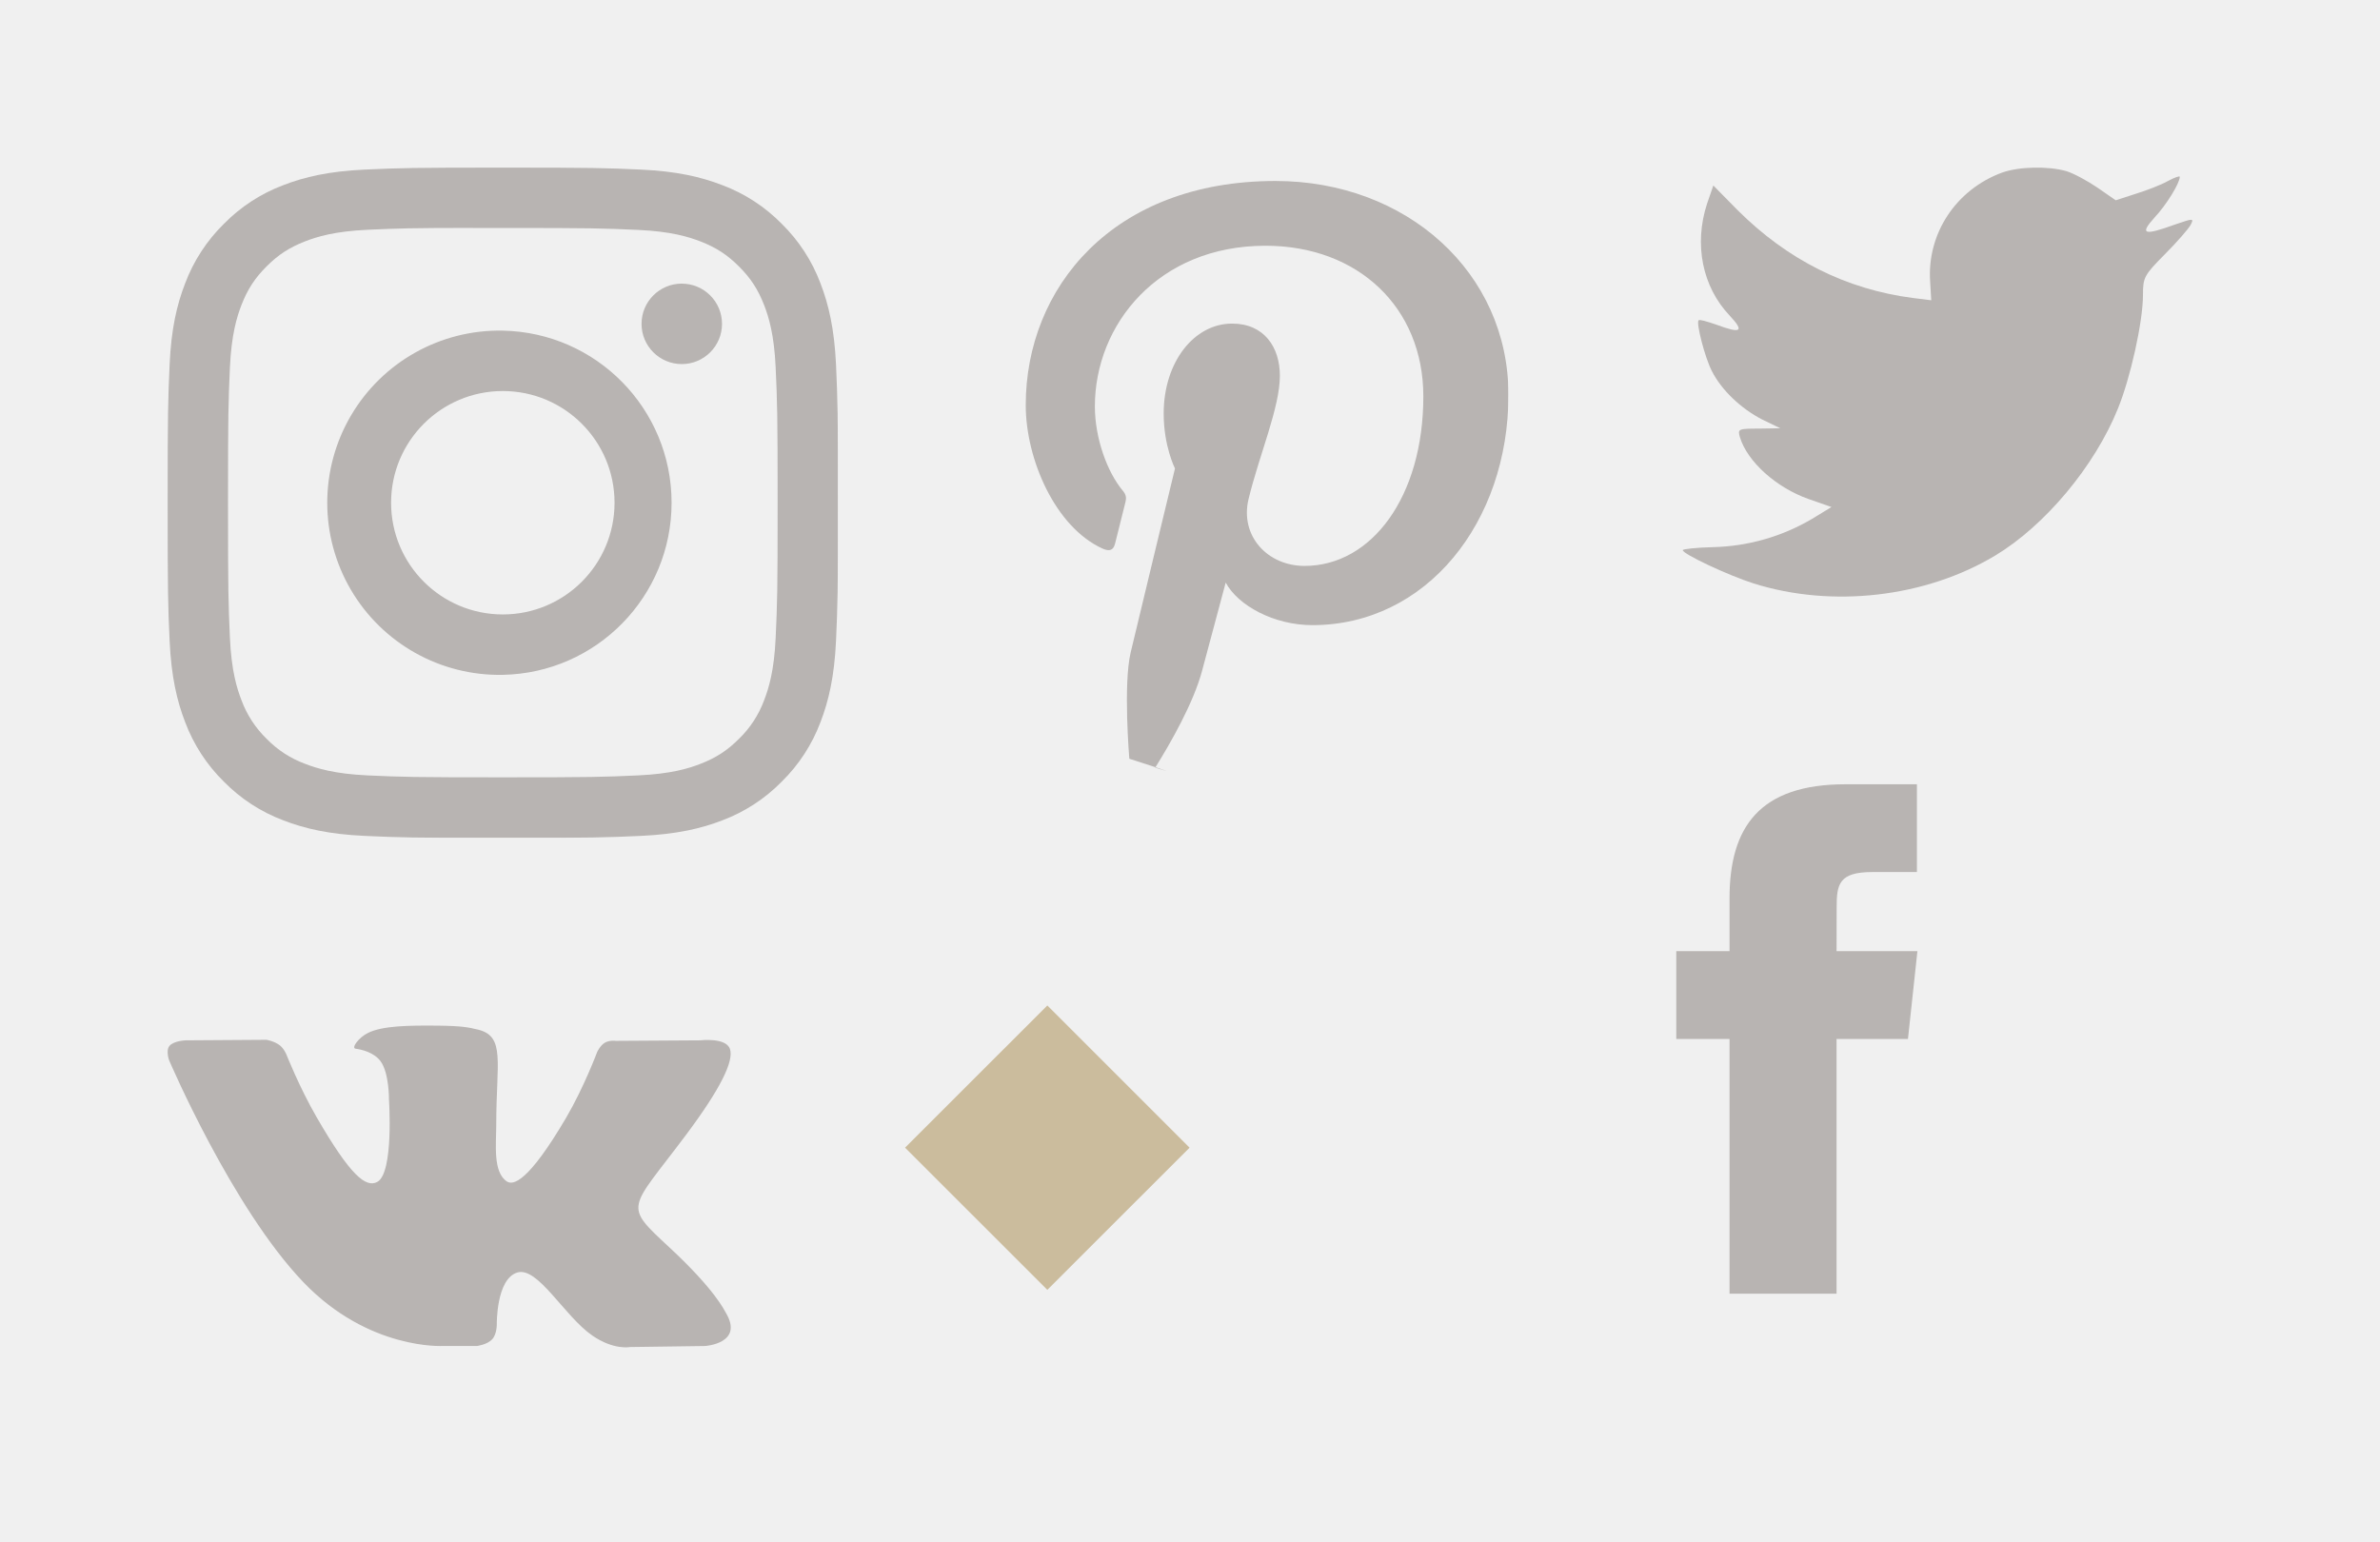
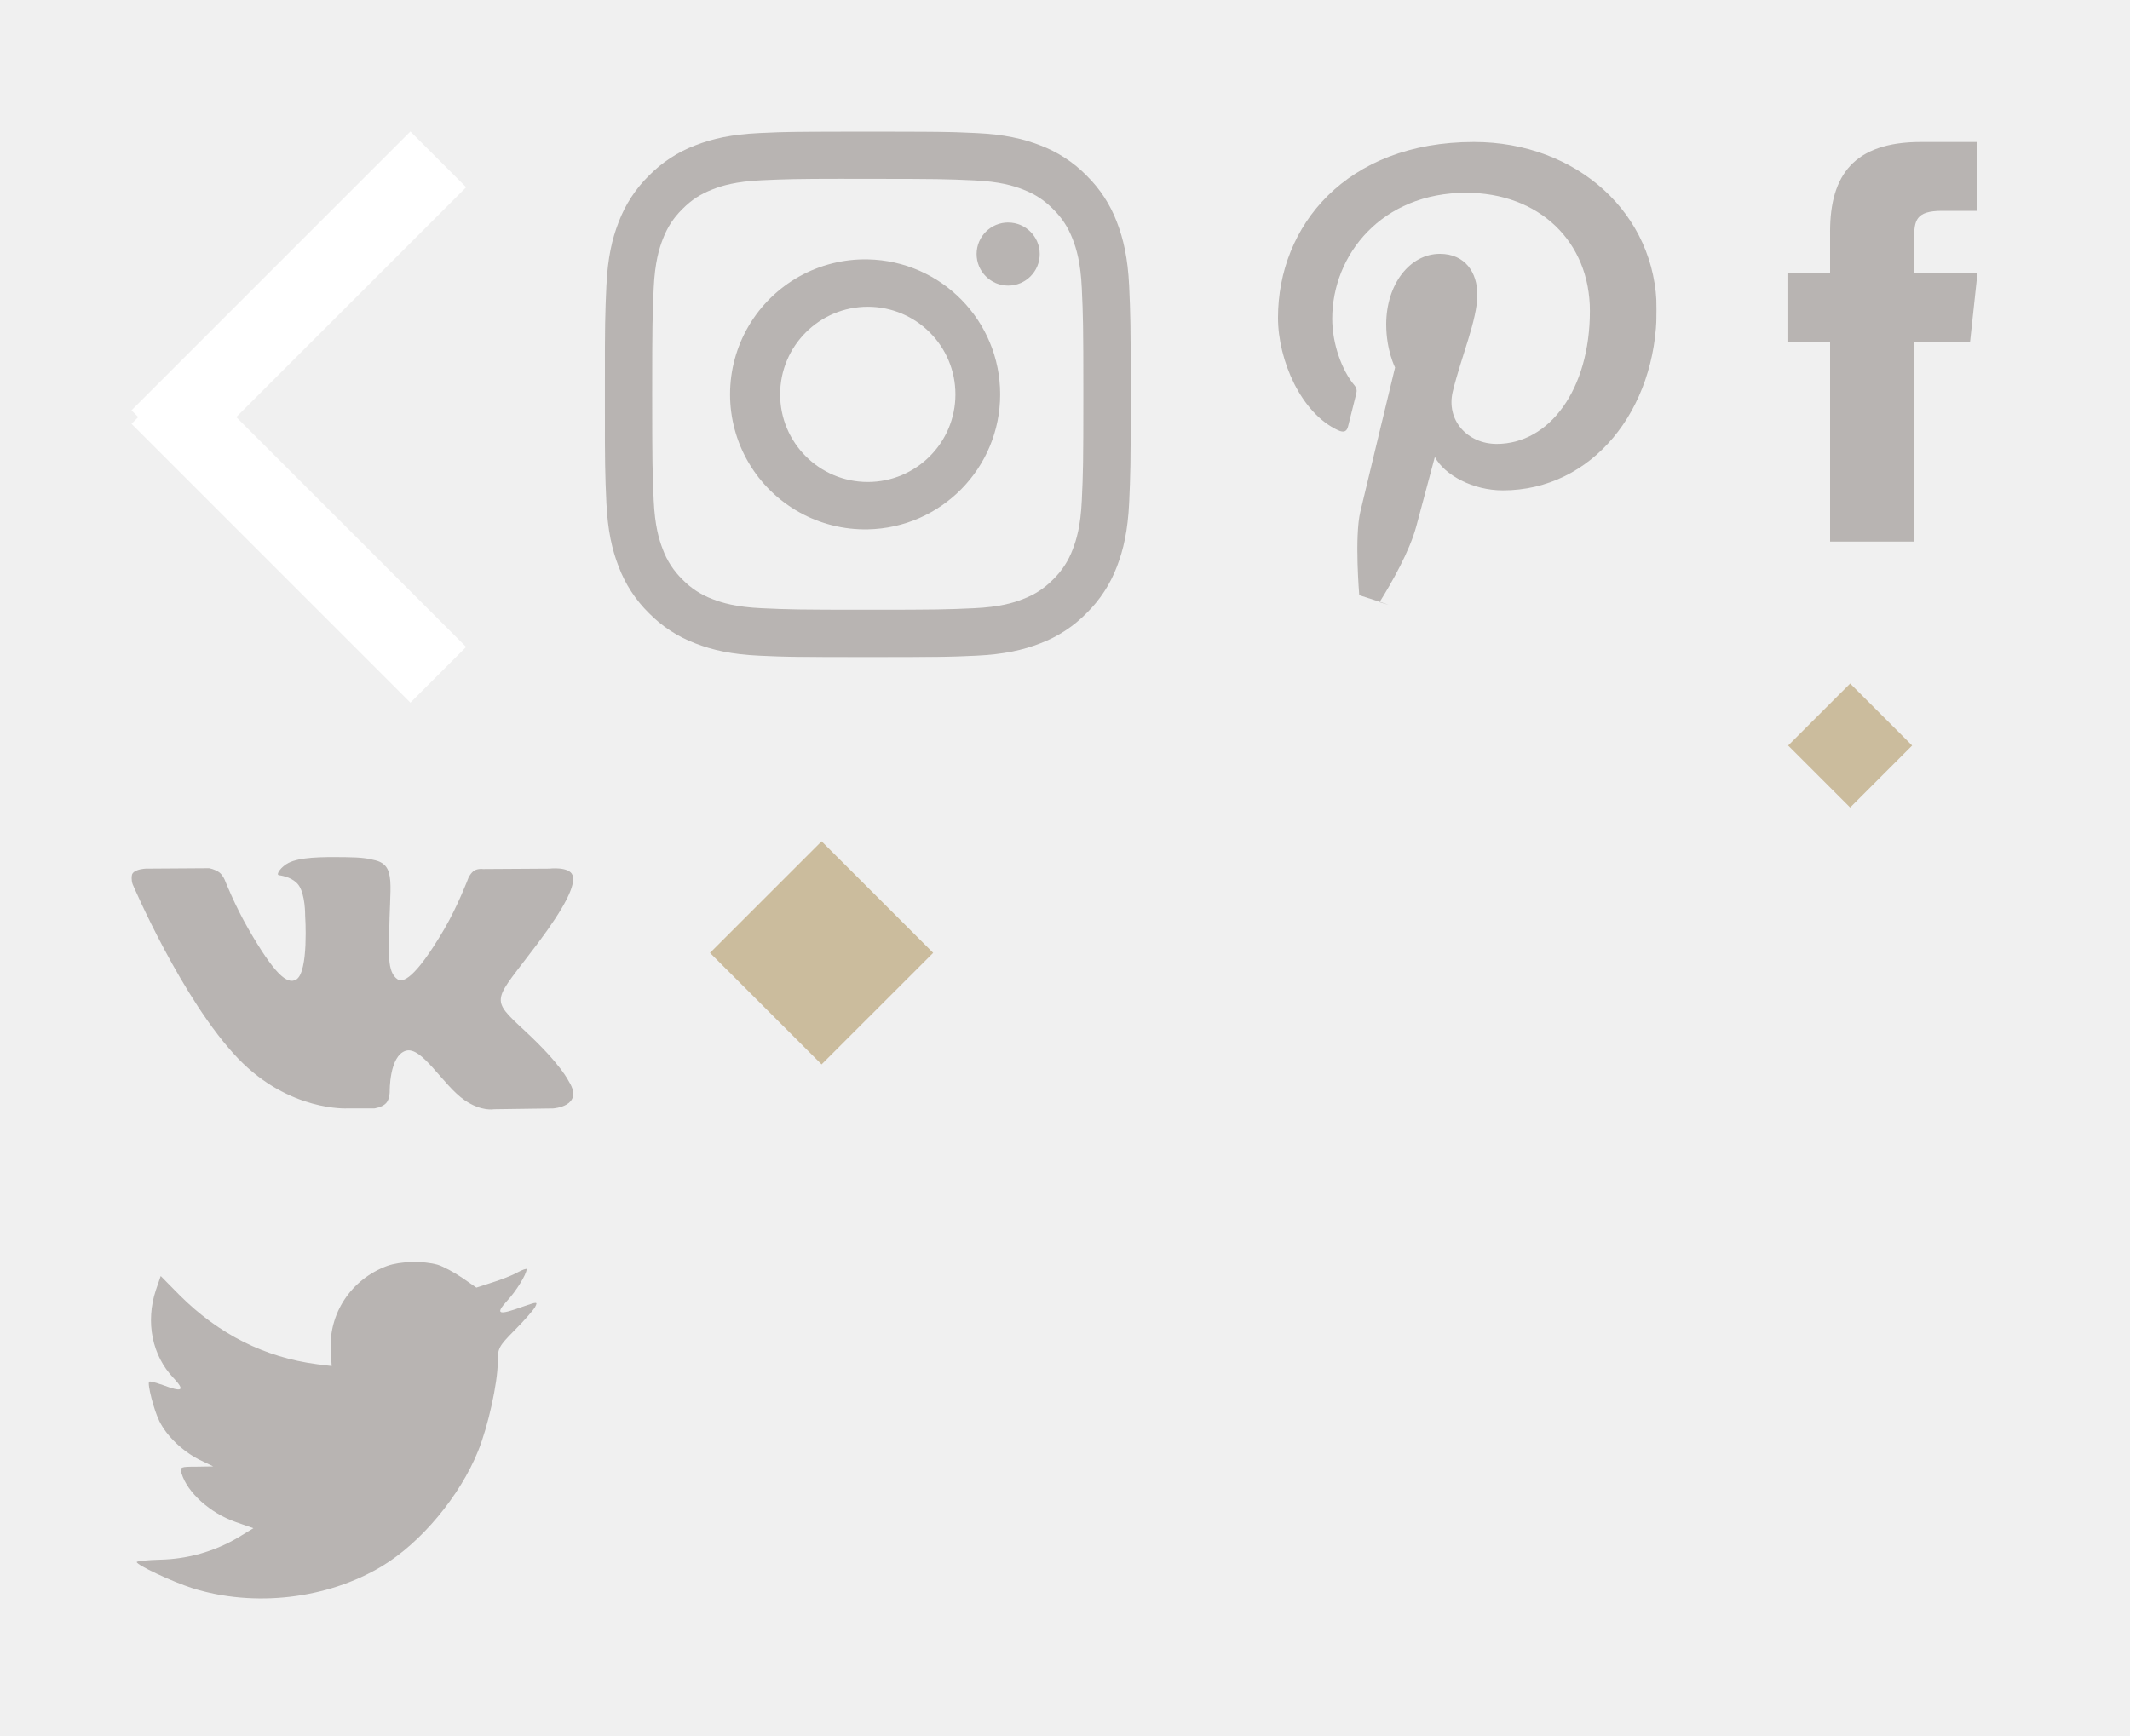
- <svg xmlns="http://www.w3.org/2000/svg" height="46" viewBox="0 0 71 46" width="71">
-   <svg height="20" viewBox="0 0 20 20" width="20" x="5" y="5">
+ <svg xmlns="http://www.w3.org/2000/svg" height="66" viewBox="0 0 81 66" width="81">
+   <svg height="22" viewBox="0 0 13 22" width="13" x="5" y="5">
+     <path d="M3.985 10.864l8.743-8.743L10.607 0 0 10.607l.257.257-.257.257 10.607 10.607 2.12-2.121-8.742-8.743z" fill="#FFF" fill-rule="evenodd" />
+   </svg>
+   <svg height="20" viewBox="0 0 20 20" width="20" x="23" y="5">
    <path d="M10 0C7.286 0 6.945.012 5.879.06 4.813.11 4.086.278 3.45.525A4.897 4.897 0 0 0 1.68 1.678 4.909 4.909 0 0 0 .525 3.45C.277 4.085.108 4.812.06 5.876.013 6.943 0 7.284 0 10c0 2.716.012 3.056.06 4.122.05 1.065.218 1.792.465 2.427a4.9 4.9 0 0 0 1.153 1.772 4.897 4.897 0 0 0 1.771 1.154c.636.247 1.363.416 2.428.465 1.066.048 1.407.06 4.123.06s3.056-.012 4.122-.06c1.065-.05 1.792-.218 2.429-.465a4.893 4.893 0 0 0 1.77-1.154 4.909 4.909 0 0 0 1.154-1.771c.246-.636.415-1.363.465-2.428.047-1.066.06-1.406.06-4.122s-.013-3.057-.06-4.123c-.05-1.065-.22-1.792-.465-2.427a4.908 4.908 0 0 0-1.154-1.772A4.887 4.887 0 0 0 16.55.525C15.912.278 15.185.109 14.12.06 13.055.012 12.716 0 9.999 0H10zm-.896 1.802H10c2.67 0 2.986.01 4.04.058.976.044 1.505.207 1.857.344.467.181.8.398 1.15.748.35.35.566.683.748 1.15.137.352.3.881.344 1.856.048 1.054.059 1.371.059 4.04 0 2.668-.01 2.985-.059 4.04-.044.974-.207 1.503-.344 1.856a3.092 3.092 0 0 1-.748 1.148c-.35.35-.683.567-1.15.748-.352.138-.881.3-1.856.345-1.054.048-1.371.058-4.041.058-2.67 0-2.987-.01-4.04-.058-.976-.045-1.505-.208-1.858-.345a3.097 3.097 0 0 1-1.15-.748 3.1 3.1 0 0 1-.748-1.15c-.137-.351-.3-.88-.345-1.856-.047-1.054-.057-1.37-.057-4.04 0-2.671.01-2.986.057-4.04.045-.975.208-1.505.345-1.857.181-.467.398-.8.748-1.15.35-.35.683-.567 1.15-.748.353-.138.882-.3 1.857-.345.923-.042 1.28-.054 3.144-.056v.002zm6.235 1.66a1.2 1.2 0 1 0 0 2.401 1.2 1.2 0 0 0 0-2.4zM10 4.865a5.136 5.136 0 1 0 0 10.27 5.136 5.136 0 0 0 0-10.27zm0 1.802a3.333 3.333 0 1 1 0 6.666 3.333 3.333 0 0 1 0-6.666z" fill="#7F7873" fill-rule="evenodd" opacity=".5" />
  </svg>
-   <svg height="18" viewBox="0 0 15 18" width="15" x="30" y="5">
+   <svg height="18" viewBox="0 0 15 18" width="15" x="48" y="5">
    <path d="M3.69 17.638s-.186-2.215.04-3.17c.204-.862 1.322-5.49 1.322-5.49s-.337-.662-.337-1.64c0-1.537.908-2.683 2.04-2.683.961 0 1.426.708 1.426 1.556 0 .948-.616 2.365-.934 3.678-.265 1.1.564 1.996 1.67 1.996 2.004 0 3.544-2.07 3.544-5.059 0-2.645-1.939-4.494-4.709-4.494-3.208 0-5.09 2.358-5.09 4.794 0 .95.371 1.968.838 2.521.092.11.105.205.078.318-.085.348-.276 1.099-.313 1.252-.05.202-.164.245-.378.149C1.48 10.723.6 8.705.6 7.086.6 3.6 3.184.4 8.05.4 11.96.4 15 3.131 15 6.78c0 3.807-2.45 6.872-5.85 6.872-1.143 0-2.218-.583-2.585-1.27l-.703 2.626c-.254.96-.942 2.162-1.4 2.896 1.054.321-.772-.266-.772-.266z" fill="#7F7873" fill-rule="evenodd" opacity=".5" />
  </svg>
-   <svg height="11" viewBox="0 0 17 11" width="17" x="5" y="30">
+   <svg height="11" viewBox="0 0 17 11" width="17" x="5" y="32">
    <path d="M9.224 10.16s.303-.034.458-.2c.143-.154.138-.443.138-.443s-.02-1.349.606-1.548c.616-.196 1.408 1.304 2.247 1.881.635.437 1.116.341 1.116.341l2.244-.031s1.174-.073.617-.997c-.046-.076-.324-.684-1.668-1.933-1.407-1.308-1.218-1.096.476-3.359 1.032-1.378 1.445-2.219 1.316-2.578-.123-.344-.882-.253-.882-.253l-2.526.016s-.187-.026-.326.057c-.136.082-.224.272-.224.272s-.399 1.066-.932 1.973c-1.125 1.912-1.575 2.014-1.759 1.895-.428-.277-.321-1.113-.321-1.706 0-1.854.281-2.627-.546-2.827C8.983.653 8.78.61 8.078.602c-.9-.009-1.663.003-2.096.215-.287.14-.51.455-.374.473.167.022.545.102.746.375.259.353.25 1.145.25 1.145s.148 2.183-.348 2.454c-.34.186-.807-.194-1.81-1.93-.514-.888-.902-1.871-.902-1.871s-.074-.184-.208-.282c-.162-.12-.388-.157-.388-.157l-2.4.016s-.361.01-.493.167c-.118.14-.01.428-.01.428s1.88 4.404 4.008 6.624c1.952 2.034 4.167 1.9 4.167 1.9h1.004z" fill="#7F7873" fill-rule="evenodd" opacity=".5" />
  </svg>
-   <svg height="13" viewBox="0 0 16 13" width="16" x="50" y="5">
+   <svg height="13" viewBox="0 0 16 13" width="16" x="5" y="48">
    <path d="M7.58 3.405l.033.554-.549-.068C5.065 3.63 3.32 2.75 1.836 1.27L1.112.535l-.187.542c-.396 1.21-.143 2.486.68 3.345.44.474.341.542-.417.26-.263-.09-.494-.158-.516-.125-.077.08.187 1.108.396 1.514.285.565.867 1.12 1.504 1.447l.538.26-.637.01c-.615 0-.637.012-.57.25.219.734 1.087 1.513 2.053 1.852l.681.238-.593.361a6.096 6.096 0 0 1-2.943.836c-.495.012-.901.057-.901.09 0 .114 1.34.746 2.12.995 2.339.734 5.118.418 7.204-.836 1.483-.893 2.966-2.667 3.658-4.384.373-.915.747-2.587.747-3.39 0-.52.032-.587.648-1.209.362-.361.702-.757.768-.87.11-.214.1-.214-.46-.022-.934.339-1.066.294-.605-.215.34-.361.747-1.017.747-1.209 0-.034-.165.023-.352.125-.197.113-.637.282-.966.384l-.593.192-.538-.373c-.297-.203-.714-.43-.934-.497-.56-.158-1.417-.136-1.922.045-1.373.508-2.24 1.82-2.142 3.254z" fill="#7F7873" fill-rule="evenodd" opacity=".5" />
  </svg>
-   <svg height="16" viewBox="0 0 8 16" width="8" x="50" y="23">
+   <svg height="16" viewBox="0 0 8 16" width="8" x="68" y="5">
    <path d="M4.788 15.6V8h2.13L7.2 5.38H4.788l.003-1.311c0-.683.066-1.05 1.062-1.05h1.332V.4h-2.13c-2.56 0-3.46 1.27-3.46 3.407V5.38H0V8h1.595v7.6h3.193z" fill="#7F7873" fill-rule="evenodd" opacity=".5" />
  </svg>
-   <svg height="9" viewBox="0 0 9 9" width="9" x="27" y="30">
+   <svg height="9" viewBox="0 0 9 9" width="9" x="27" y="32">
+     <path d="M0 4.243L4.244 0l4.243 4.243-4.243 4.242z" fill="#CBBC9D" fill-rule="evenodd" />
+   </svg>
+   <svg height="5" viewBox="0 0 9 9" width="5" x="68" y="26">
    <path d="M0 4.243L4.244 0l4.243 4.243-4.243 4.242z" fill="#CBBC9D" fill-rule="evenodd" />
  </svg>
</svg>
